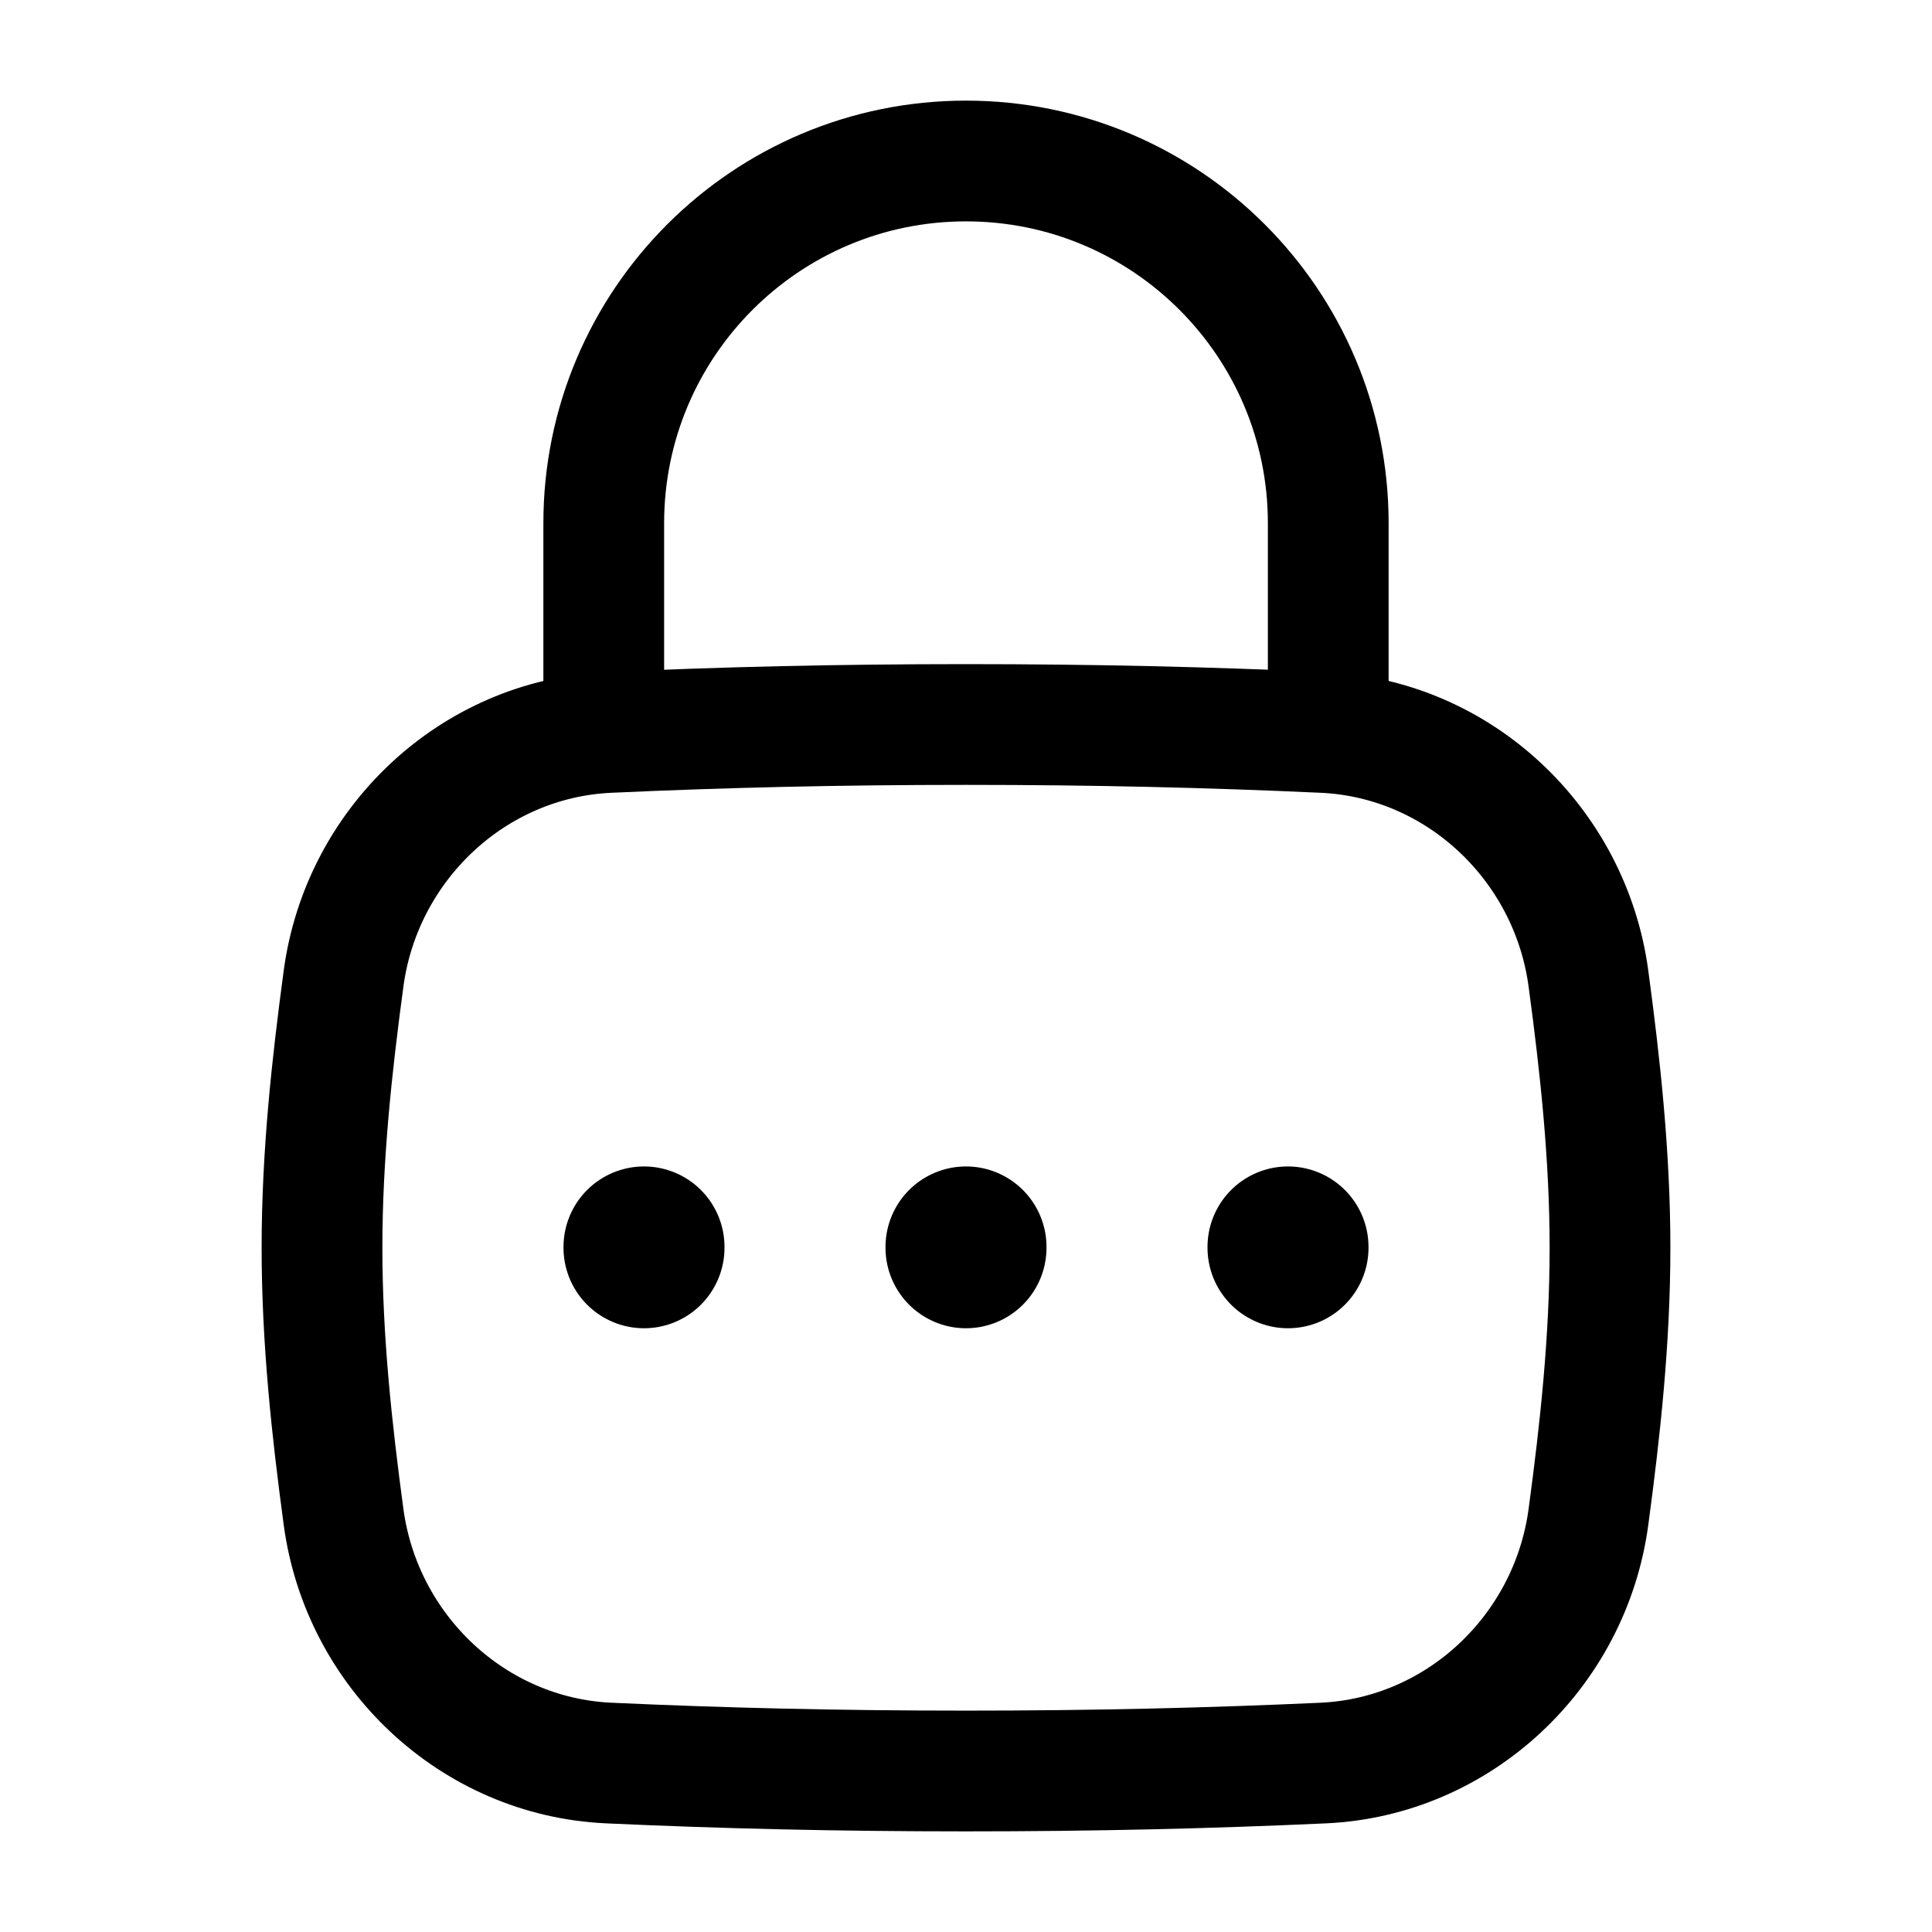
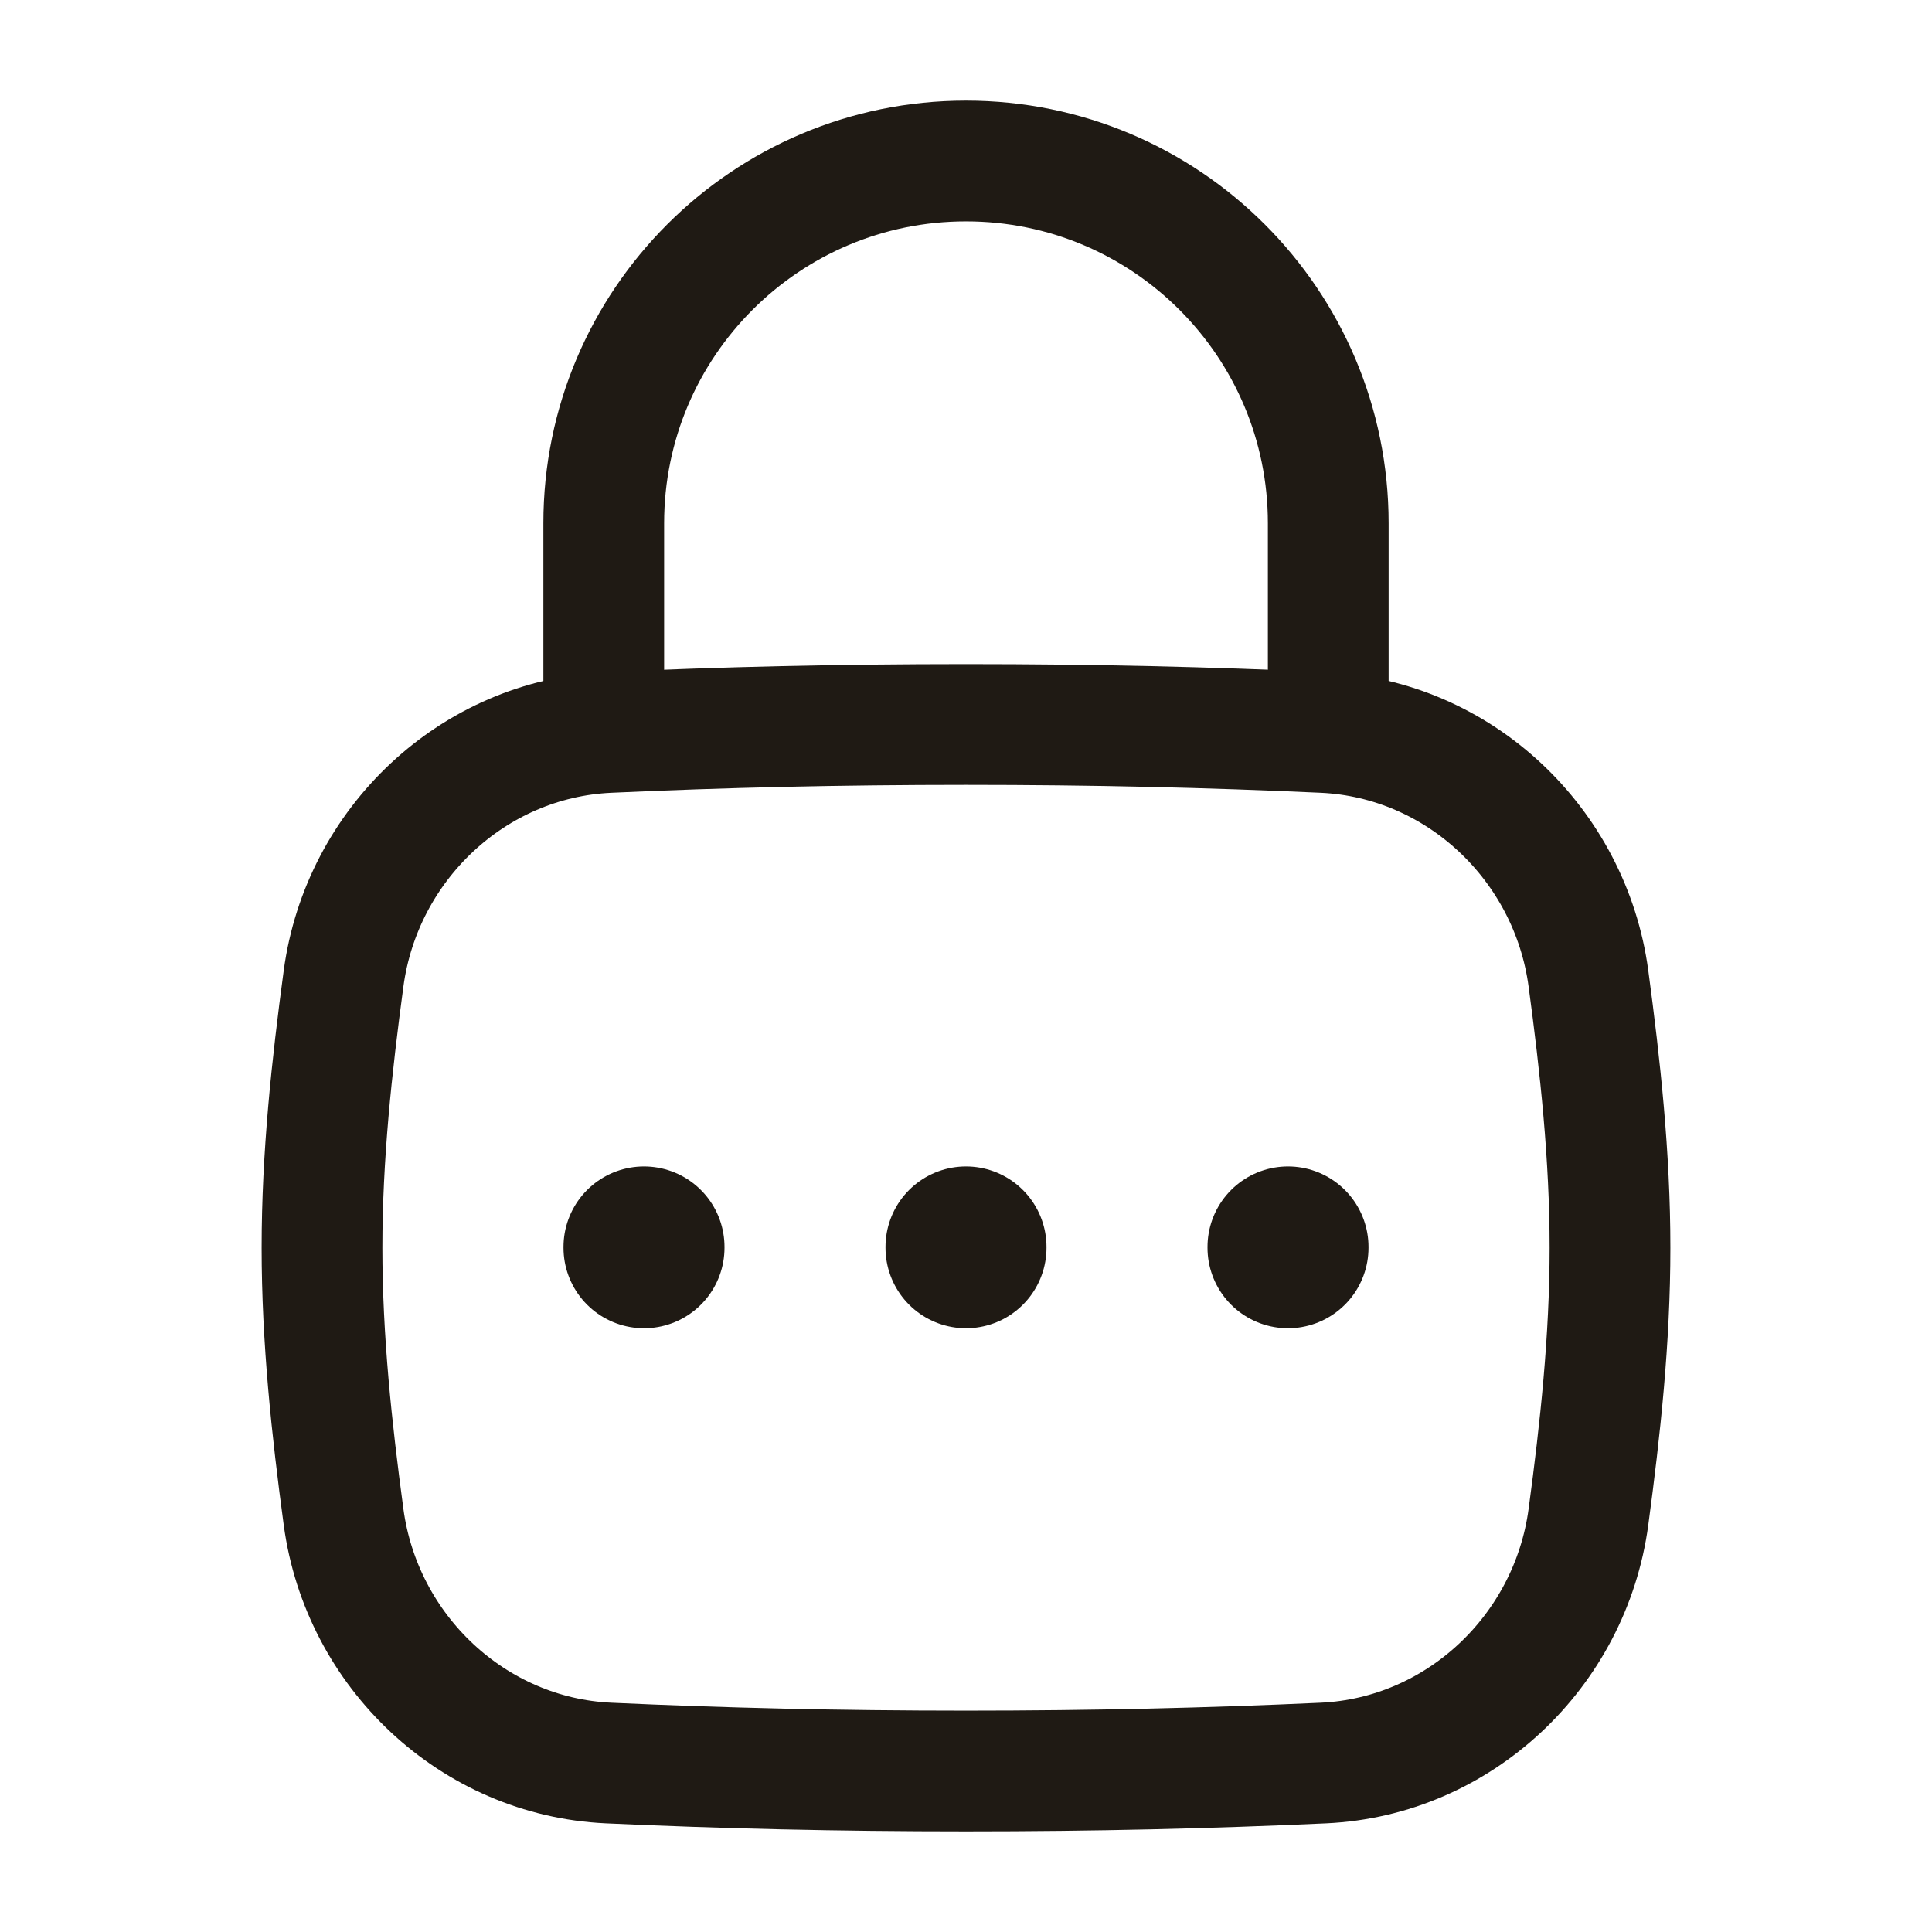
<svg xmlns="http://www.w3.org/2000/svg" viewBox="0 0 24 24" fill="none" width="25px" height="25px">
-   <path stroke="black" stroke-width="1.5" fill="none" d="M4.268 18.845C4.493 20.515 5.876 21.823 7.56 21.901C8.976 21.966 10.415 22 12 22C13.585 22 15.024 21.966 16.44 21.901C18.124 21.823 19.507 20.515 19.732 18.845C19.879 17.755 20 16.638 20 15.5C20 14.362 19.879 13.245 19.732 12.155C19.507 10.485 18.124 9.176 16.44 9.099C15.024 9.034 13.585 9 12 9C10.415 9 8.976 9.034 7.56 9.099C5.876 9.176 4.493 10.485 4.268 12.155C4.121 13.245 4 14.362 4 15.5C4 16.638 4.121 17.755 4.268 18.845Z" />
-   <path stroke="black" stroke-width="1.5" stroke-linecap="round" stroke-linejoin="round" fill="none" d="M7.5 9V6.5C7.5 4.015 9.515 2 12 2C14.485 2 16.5 4.015 16.5 6.5V9" />
-   <path stroke="black" stroke-width="2" stroke-linecap="round" stroke-linejoin="round" fill="none" d="M16 15.49V15.5" />
-   <path stroke="black" stroke-width="2" stroke-linecap="round" stroke-linejoin="round" fill="none" d="M12 15.49V15.5" />
-   <path stroke="black" stroke-width="2" stroke-linecap="round" stroke-linejoin="round" fill="none" d="M8 15.49V15.5" />
+   <style>
+     svg { color: #1f1a14; }
+     @media (prefers-color-scheme: dark) {
+       svg { color: #f5efe6; }
+     }
+   </style>
+   <path stroke="currentColor" stroke-width="1.5" fill="none" d="M4.268 18.845C4.493 20.515 5.876 21.823 7.56 21.901C8.976 21.966 10.415 22 12 22C13.585 22 15.024 21.966 16.44 21.901C18.124 21.823 19.507 20.515 19.732 18.845C19.879 17.755 20 16.638 20 15.5C20 14.362 19.879 13.245 19.732 12.155C19.507 10.485 18.124 9.176 16.44 9.099C15.024 9.034 13.585 9 12 9C10.415 9 8.976 9.034 7.56 9.099C5.876 9.176 4.493 10.485 4.268 12.155C4.121 13.245 4 14.362 4 15.5C4 16.638 4.121 17.755 4.268 18.845Z" />
+   <path stroke="currentColor" stroke-width="1.5" stroke-linecap="round" stroke-linejoin="round" fill="none" d="M7.5 9V6.5C7.5 4.015 9.515 2 12 2C14.485 2 16.5 4.015 16.5 6.5V9" />
+   <path stroke="currentColor" stroke-width="2" stroke-linecap="round" stroke-linejoin="round" fill="none" d="M16 15.49V15.5" />
+   <path stroke="currentColor" stroke-width="2" stroke-linecap="round" stroke-linejoin="round" fill="none" d="M12 15.49V15.5" />
+   <path stroke="currentColor" stroke-width="2" stroke-linecap="round" stroke-linejoin="round" fill="none" d="M8 15.49V15.5" />
</svg>
